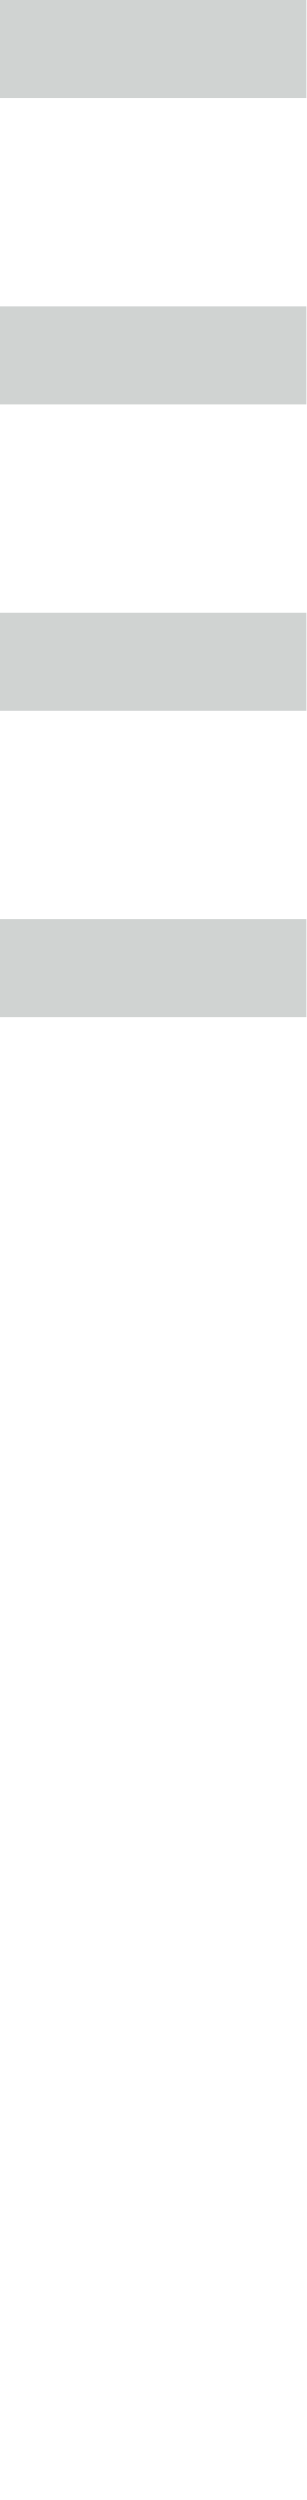
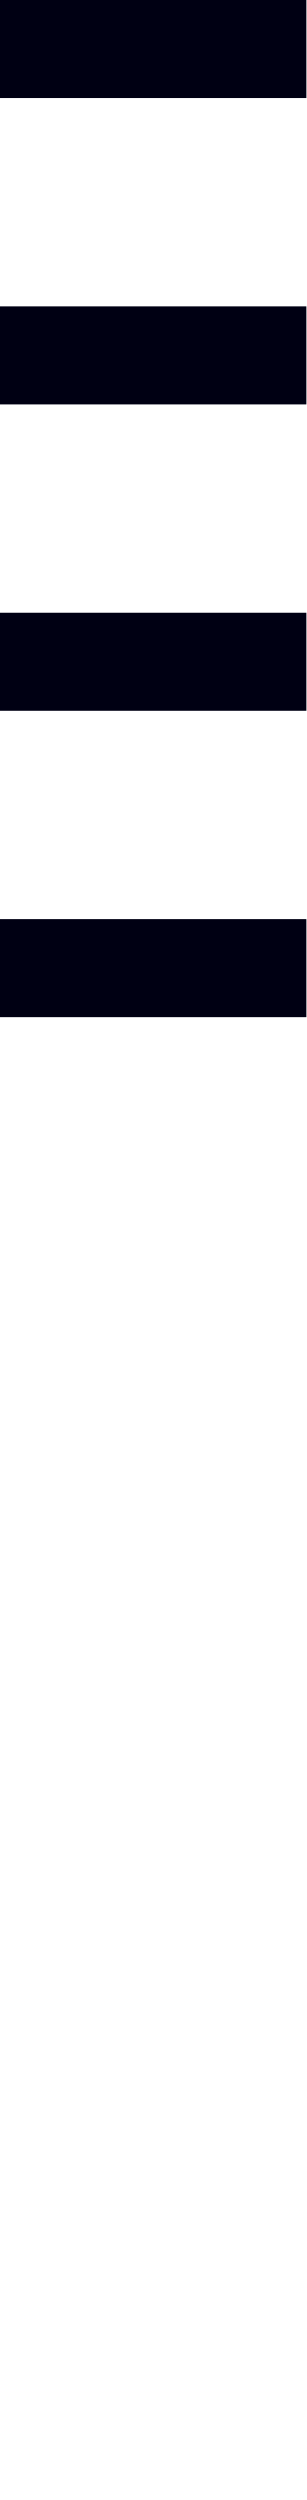
<svg xmlns="http://www.w3.org/2000/svg" id="top-photo" width="100" height="816" fill="none">
  <rect id="background" x="0" y="0" width="100" height="816" fill="none" />
-   <rect id="line-01" x="0" y="0" width="100" height="32" fill="#d0d3d2" />
-   <rect id="line-02" x="0" y="100" width="100" height="32" fill="#d0d3d2" />
-   <rect id="line-03" x="0" y="200" width="100" height="32" fill="#d0d3d2" />
-   <rect id="line-04" x="0" y="300" width="100" height="32" fill="#d0d3d2" />
+   <rect id="line-01" x="0" y="0" width="100" height="32" fill="#000013" />
+   <rect id="line-02" x="0" y="100" width="100" height="32" fill="#000013" />
+   <rect id="line-03" x="0" y="200" width="100" height="32" fill="#000013" />
+   <rect id="line-04" x="0" y="300" width="100" height="32" fill="#000013" />
</svg>
